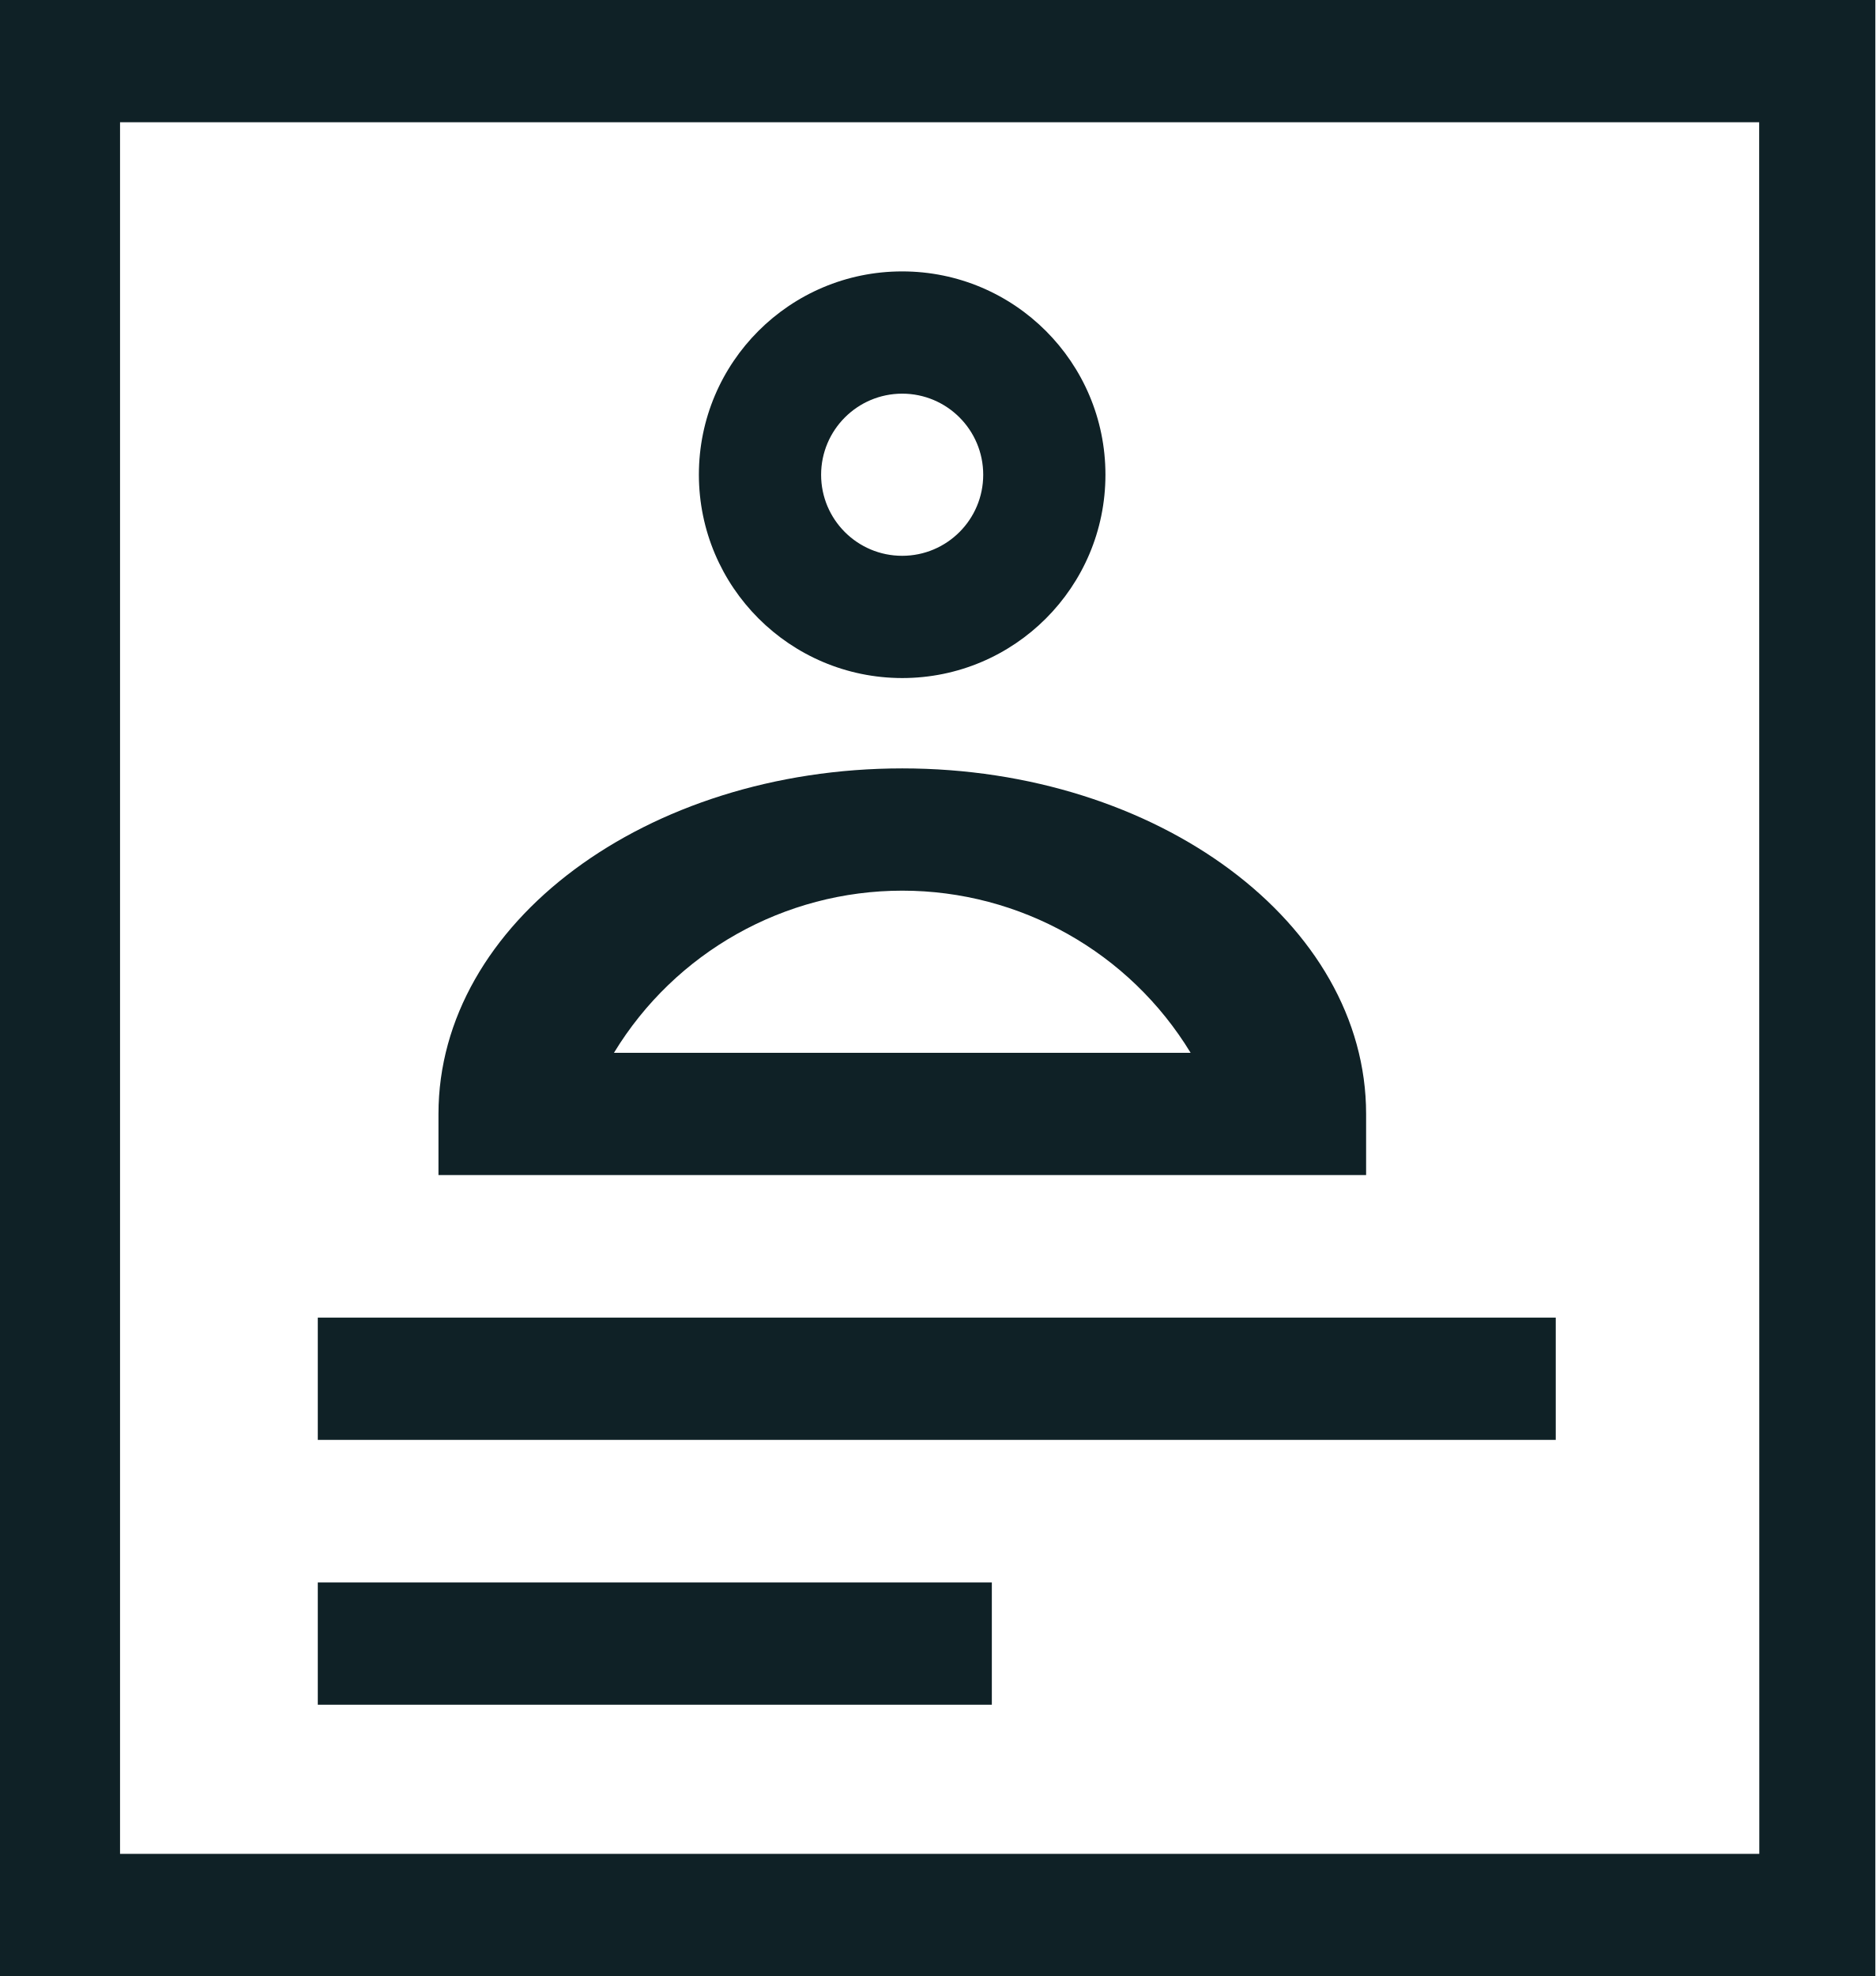
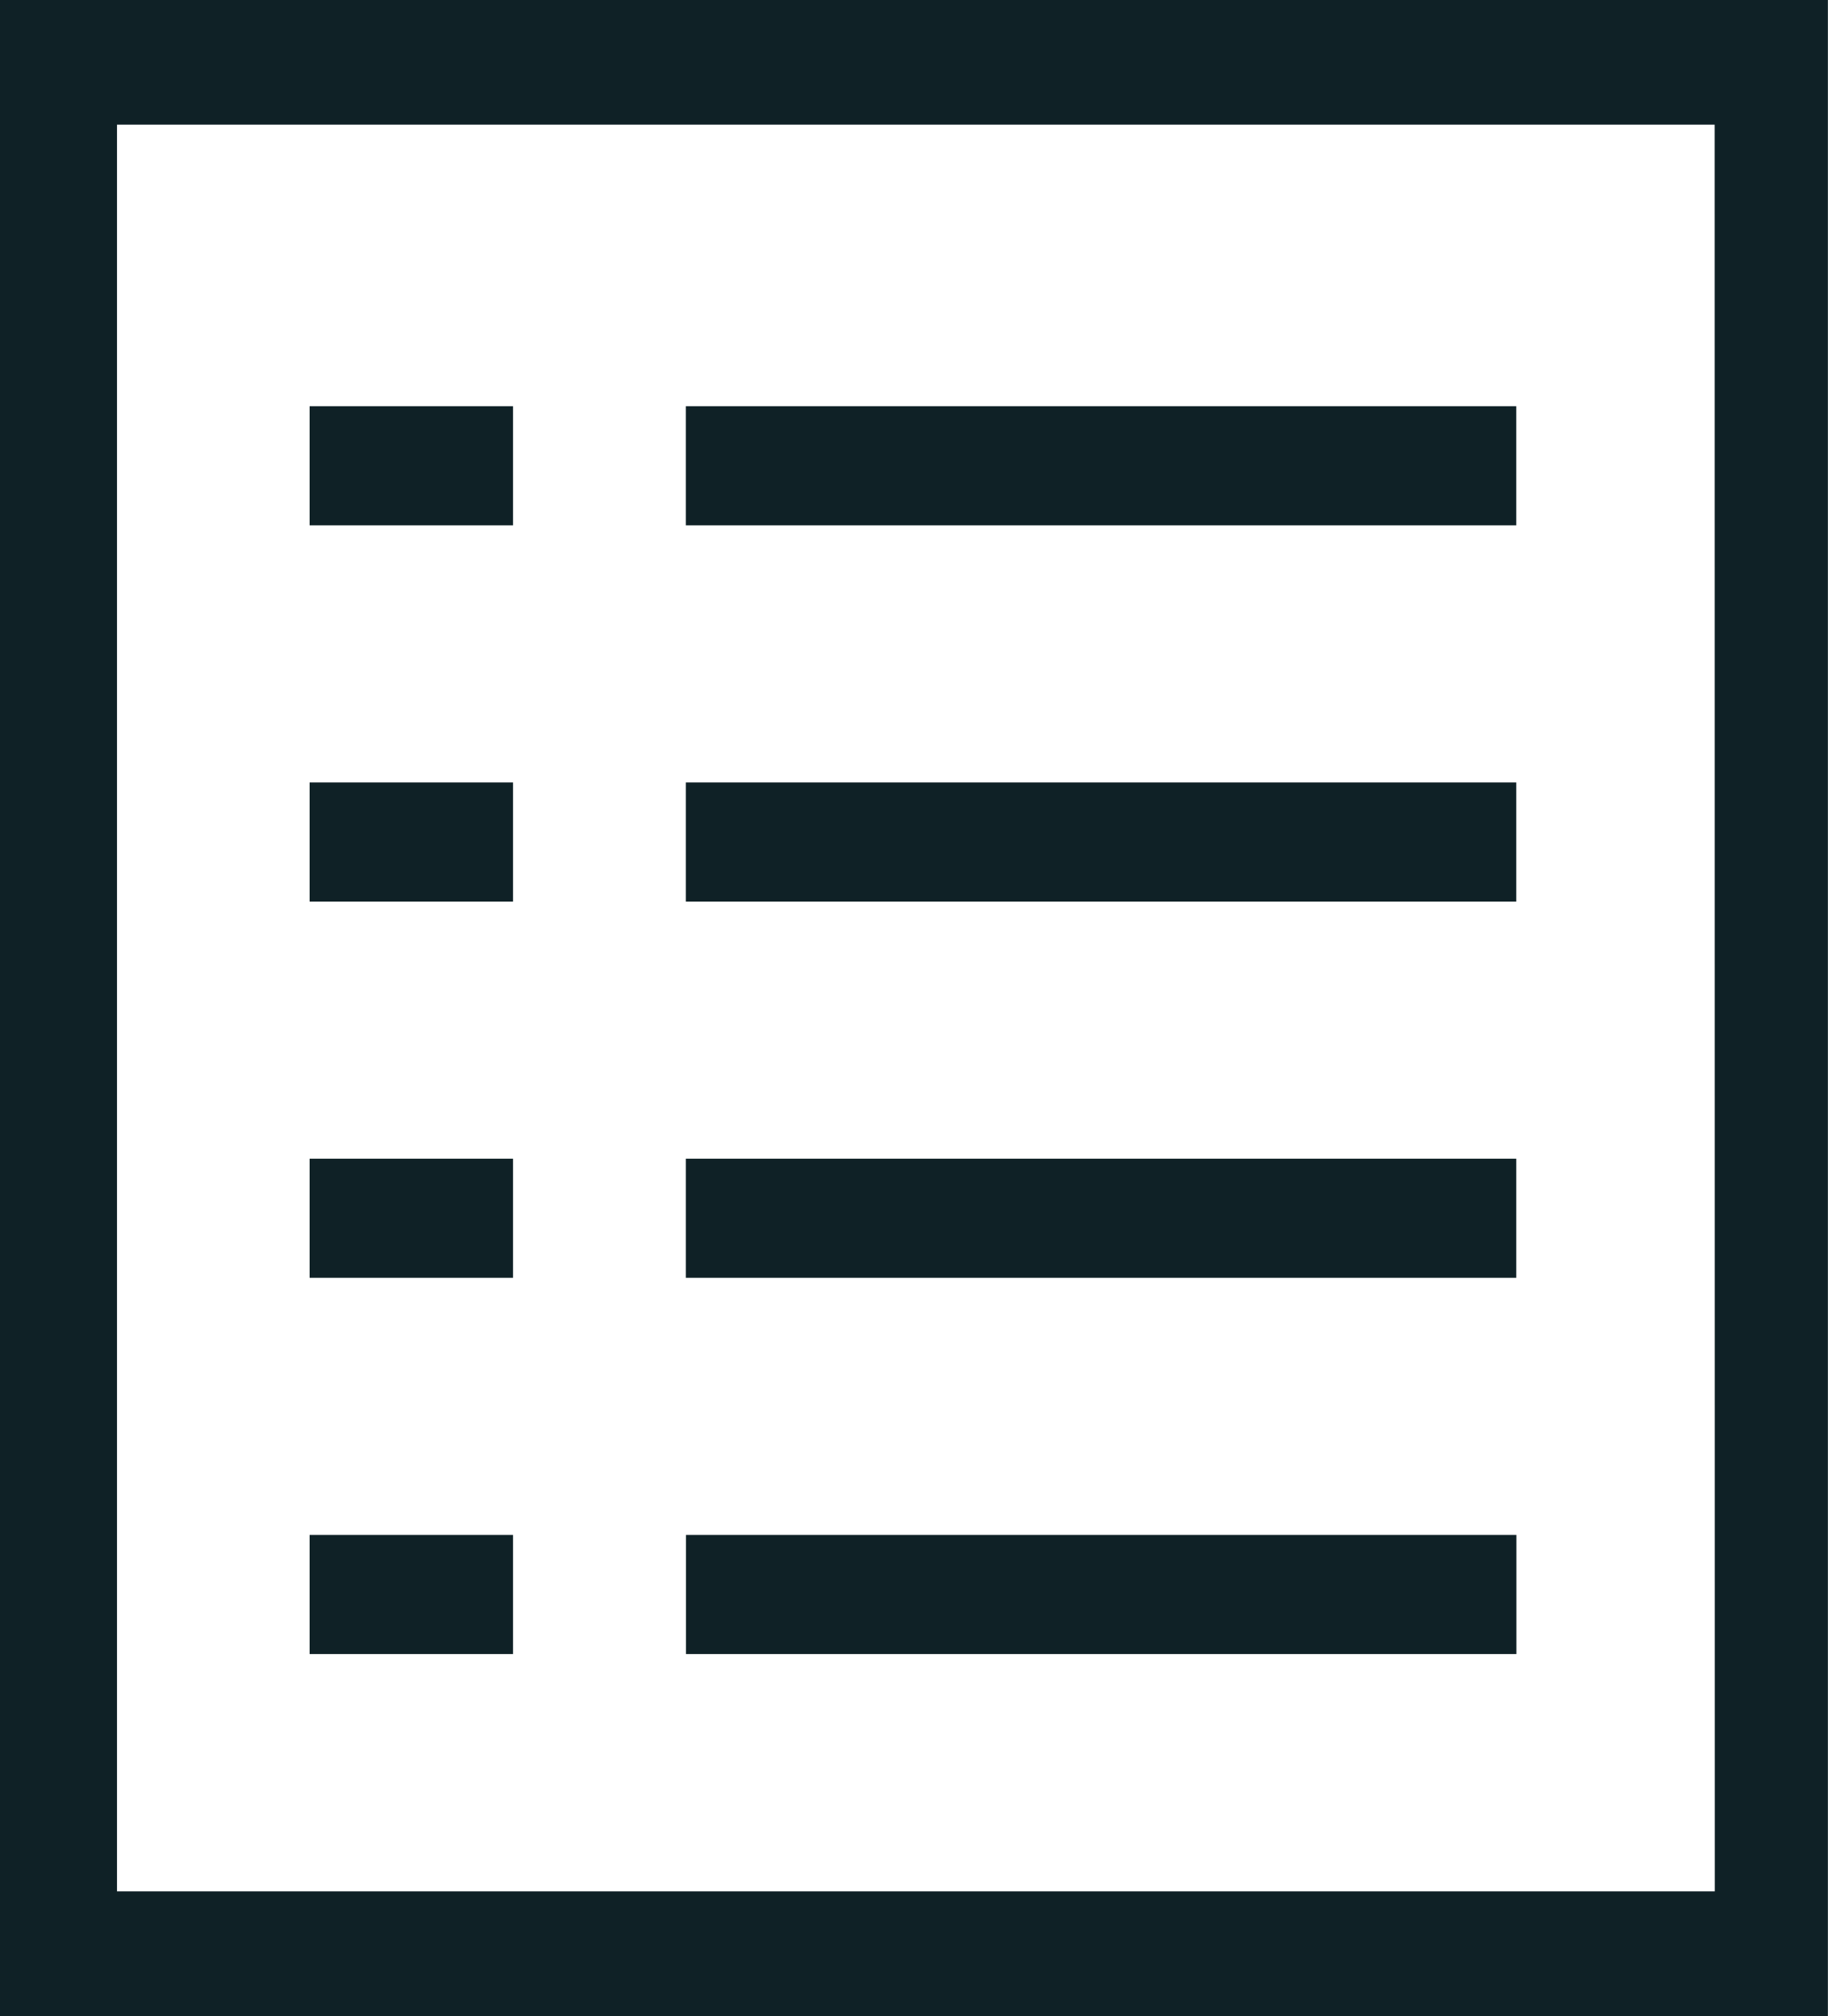
- <svg xmlns="http://www.w3.org/2000/svg" width="14.575" height="15.355" viewBox="0 0 14.575 15.355">
+ <svg xmlns="http://www.w3.org/2000/svg" width="14.576" height="16.075" viewBox="0 0 14.576 16.075">
  <defs>
    <style>.a{fill:#0f2126;}</style>
  </defs>
-   <path class="a" d="M63.042,0V15.356H77.618V0ZM76.716,14.406H63.975V.95h12.74Z" transform="translate(-63.042)" />
-   <path class="a" d="M194.179,66.772a1.58,1.58,0,1,0-1.58-1.58A1.582,1.582,0,0,0,194.179,66.772Zm0-2.21a.63.63,0,1,1-.63.63A.631.631,0,0,1,194.179,64.562Z" transform="translate(-187.167 -61.503)" />
-   <path class="a" d="M164.907,194.27c0-1.481-1.617-2.685-3.605-2.685s-3.605,1.2-3.605,2.685v.475h7.21Zm-5.846-.475a2.623,2.623,0,0,1,4.482,0Z" transform="translate(-154.289 -185.614)" />
-   <rect class="a" width="5.239" height="0.95" transform="translate(2.47 12.297)" />
-   <rect class="a" width="9.622" height="0.95" transform="translate(2.47 10.239)" />
+   <path class="a" d="M63.042,0V16.075H77.618V0ZM76.716,15.081H63.975V.994h12.74Z" transform="translate(-63.042)" />
+   <rect class="a" width="6.622" height="0.95" transform="translate(5.47 12.239)" />
+   <rect class="a" width="1.622" height="0.95" transform="translate(2.469 12.239)" />
+   <rect class="a" width="6.622" height="0.95" transform="translate(5.469 9.239)" />
+   <rect class="a" width="1.622" height="0.95" transform="translate(2.469 9.239)" />
+   <rect class="a" width="6.622" height="0.95" transform="translate(5.469 6.239)" />
+   <rect class="a" width="1.622" height="0.95" transform="translate(2.469 6.239)" />
+   <rect class="a" width="6.622" height="0.95" transform="translate(5.469 3.239)" />
+   <rect class="a" width="1.622" height="0.95" transform="translate(2.469 3.239)" />
</svg>
